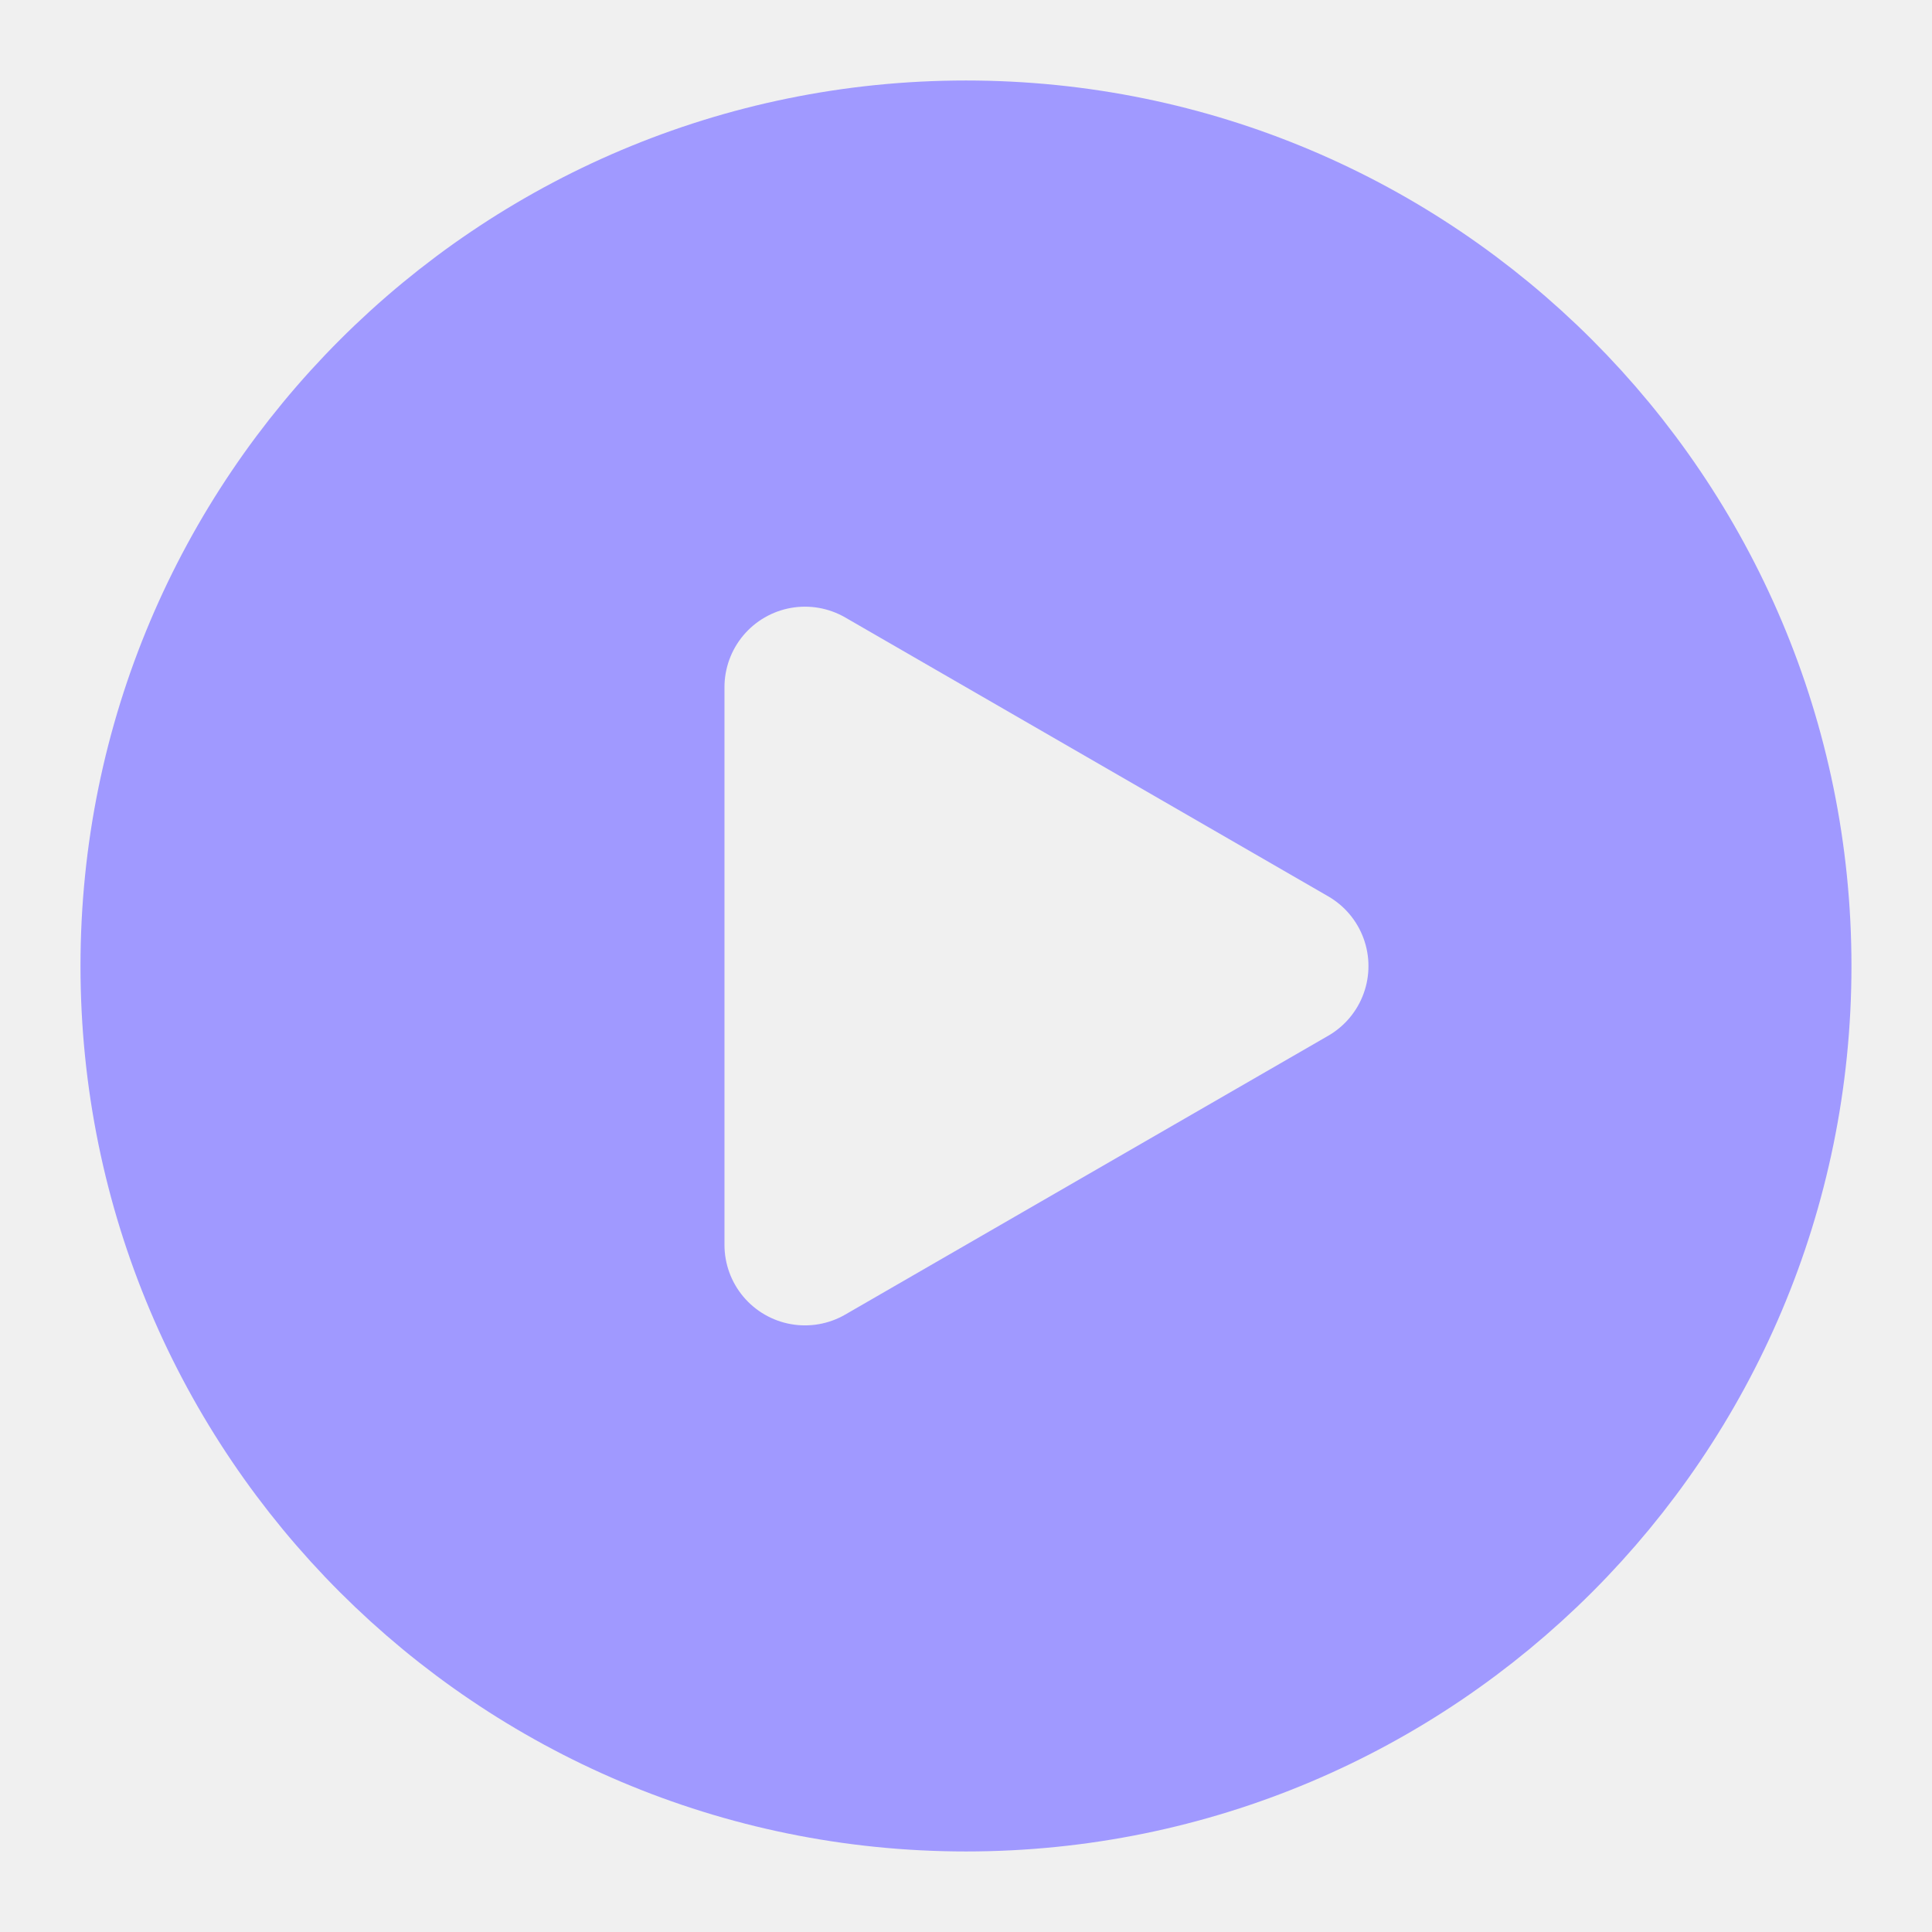
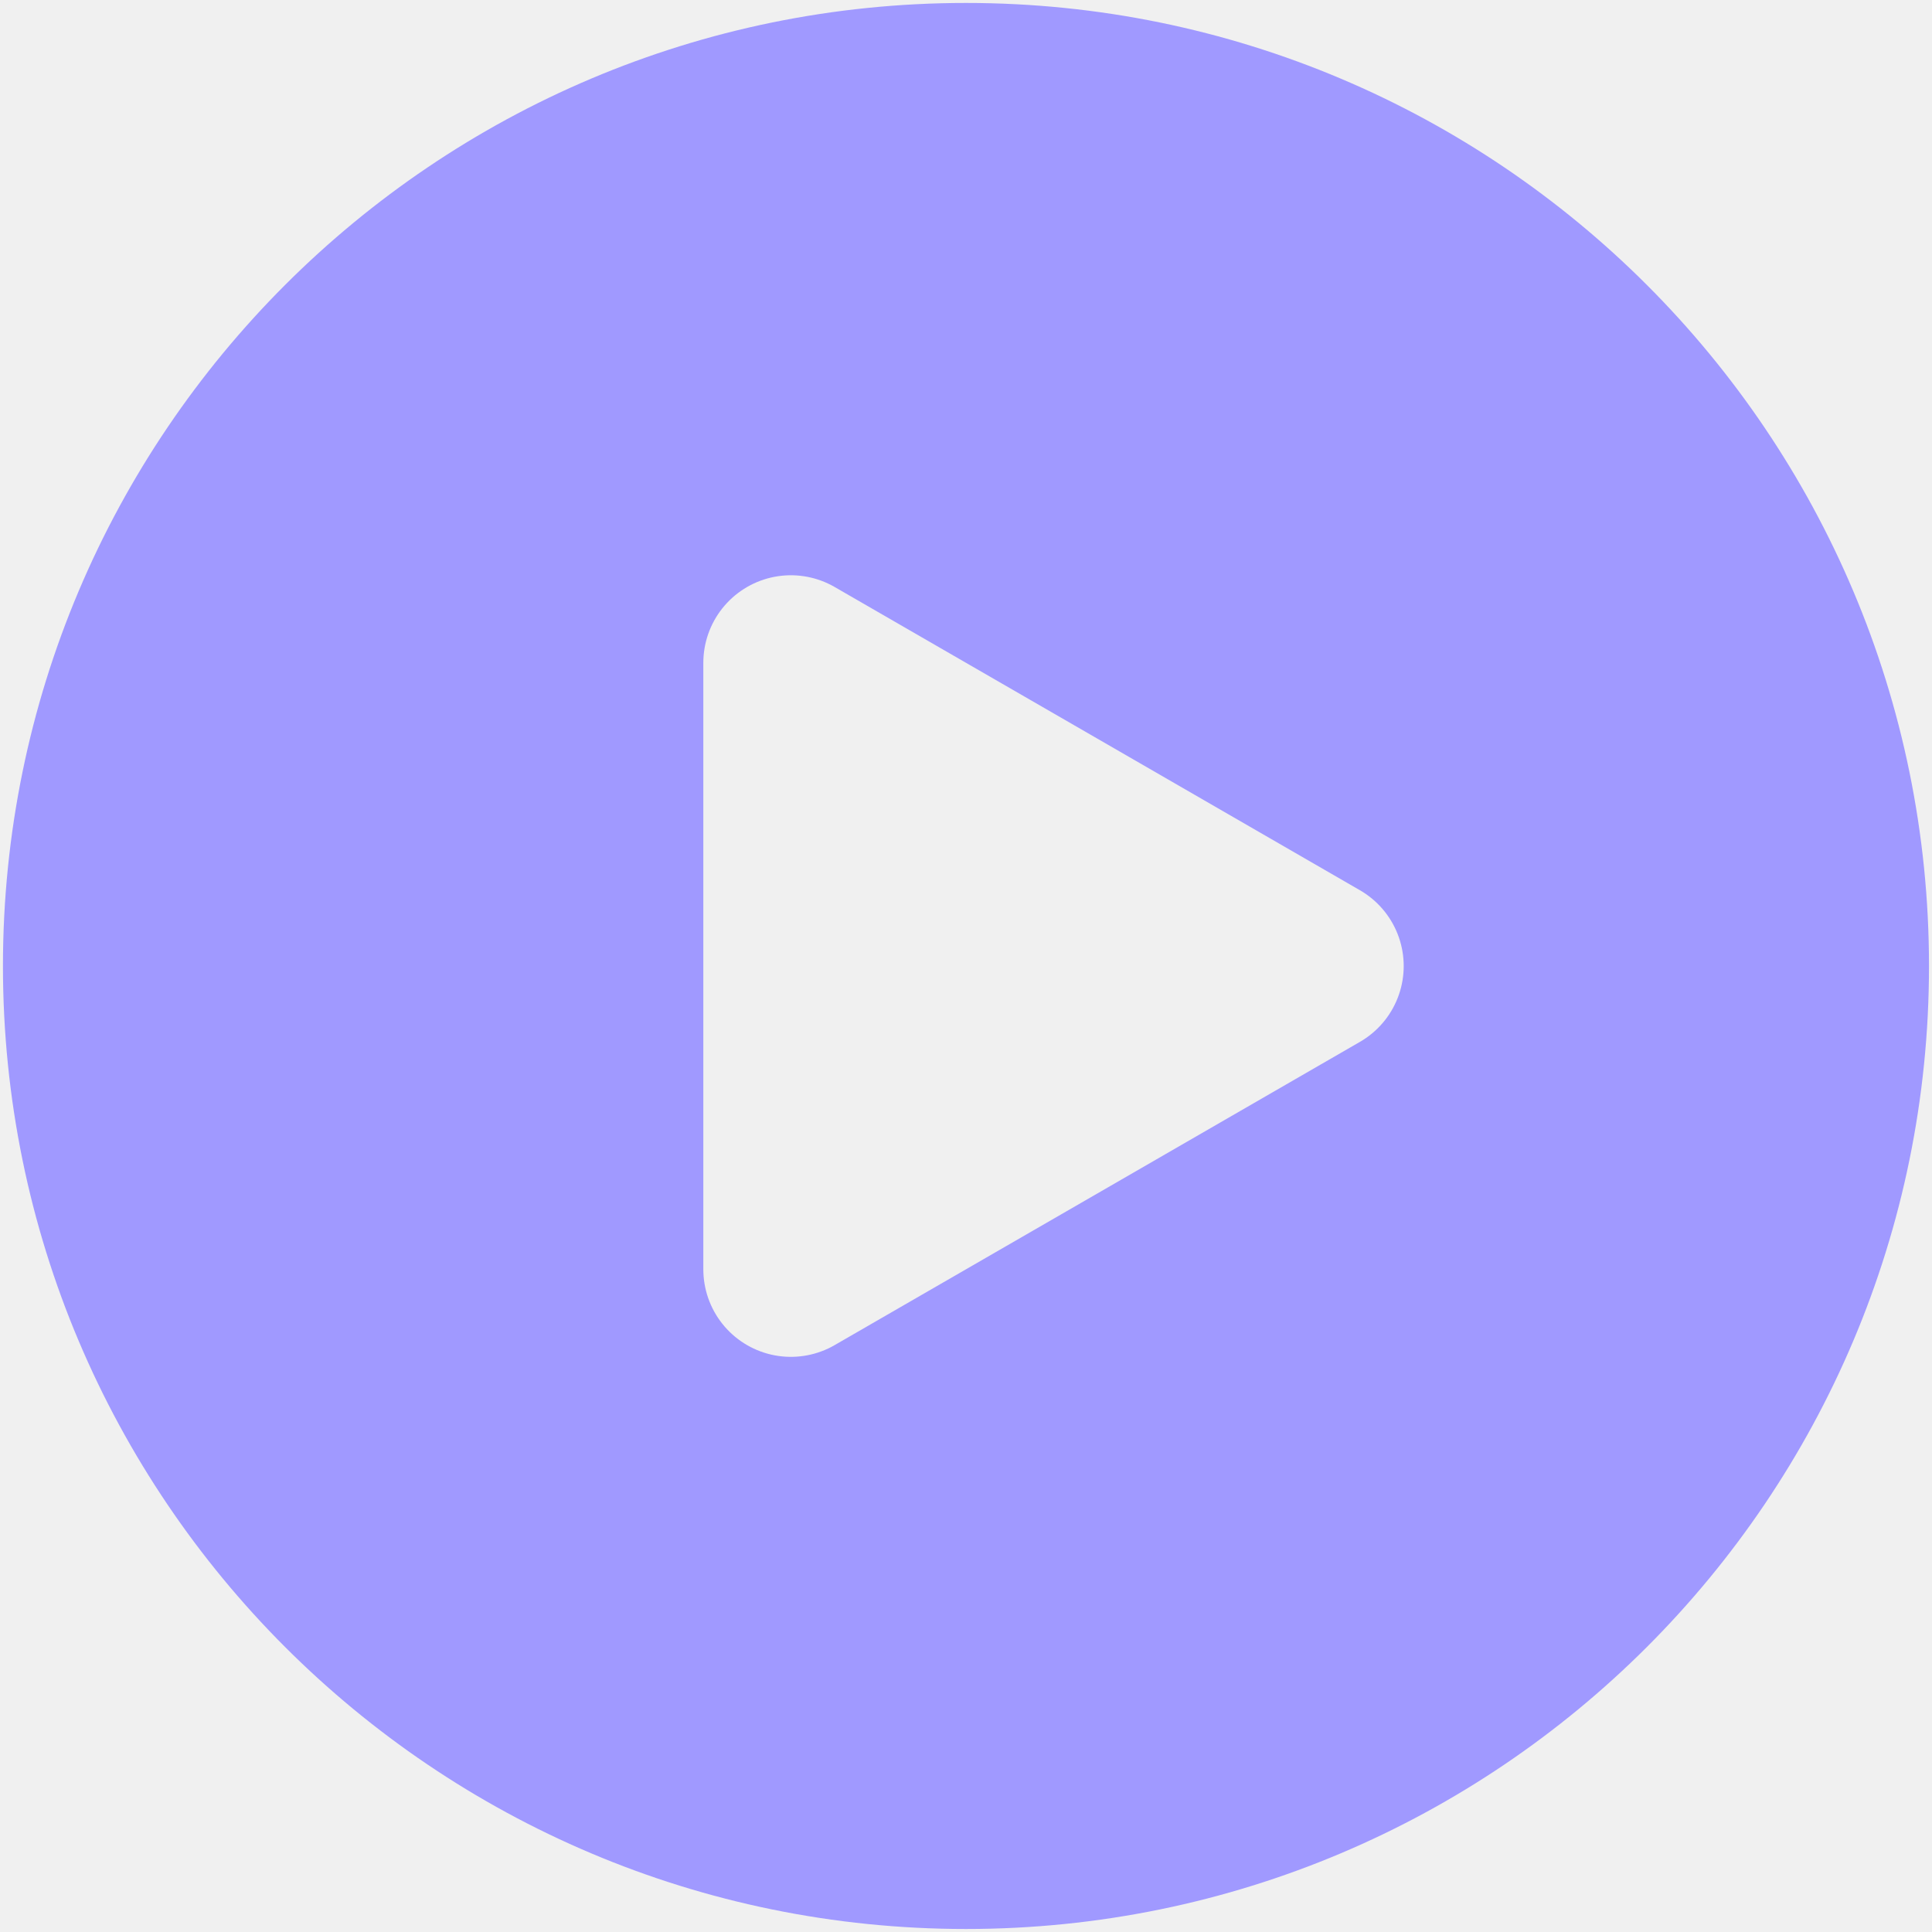
- <svg xmlns="http://www.w3.org/2000/svg" width="40" height="40" viewBox="0 0 40 40" fill="none">
-   <mask id="mask0_599_1075" style="mask-type:luminance" maskUnits="userSpaceOnUse" x="1" y="1" width="38" height="38">
-     <path d="M20 36.666C29.205 36.666 36.666 29.205 36.666 20C36.666 10.795 29.205 3.333 20 3.333C10.795 3.333 3.333 10.795 3.333 20C3.333 29.205 10.795 36.666 20 36.666Z" fill="white" stroke="white" stroke-width="3.333" stroke-linejoin="round" />
-     <path d="M16.666 20.001V14.227L21.666 17.114L26.666 20.001L21.666 22.887L16.666 25.774V20.001Z" fill="black" stroke="black" stroke-width="3.333" stroke-linejoin="round" />
+ <svg xmlns="http://www.w3.org/2000/svg" width="37" height="37" fill="none">
+   <mask id="prefix__a" maskUnits="userSpaceOnUse" x="1" y="1" width="38" height="38">
+     <path d="M20 36.666c9.205 0 16.666-7.461 16.666-16.666S29.205 3.333 20 3.333 3.333 10.795 3.333 20c0 9.205 7.462 16.666 16.667 16.666z" fill="#fff" stroke="#fff" stroke-width="3.333" stroke-linejoin="round" />
+     <path d="M16.666 20v-5.772l5 2.886 5 2.887-5 2.887-5 2.886z" fill="#000" stroke="#000" stroke-width="3.333" stroke-linejoin="round" />
  </mask>
-   <g mask="url(#mask0_599_1075)">
-     <path d="M0 0H40V40H0V0Z" fill="#A099FF" />
+   <g mask="url(#prefix__a)" transform="matrix(1.006 0 0 1.006 -1.62 -1.62)">
+     <path d="M1.61 1.61v36.78h36.78V1.61z" fill="#a099ff" />
  </g>
</svg>
